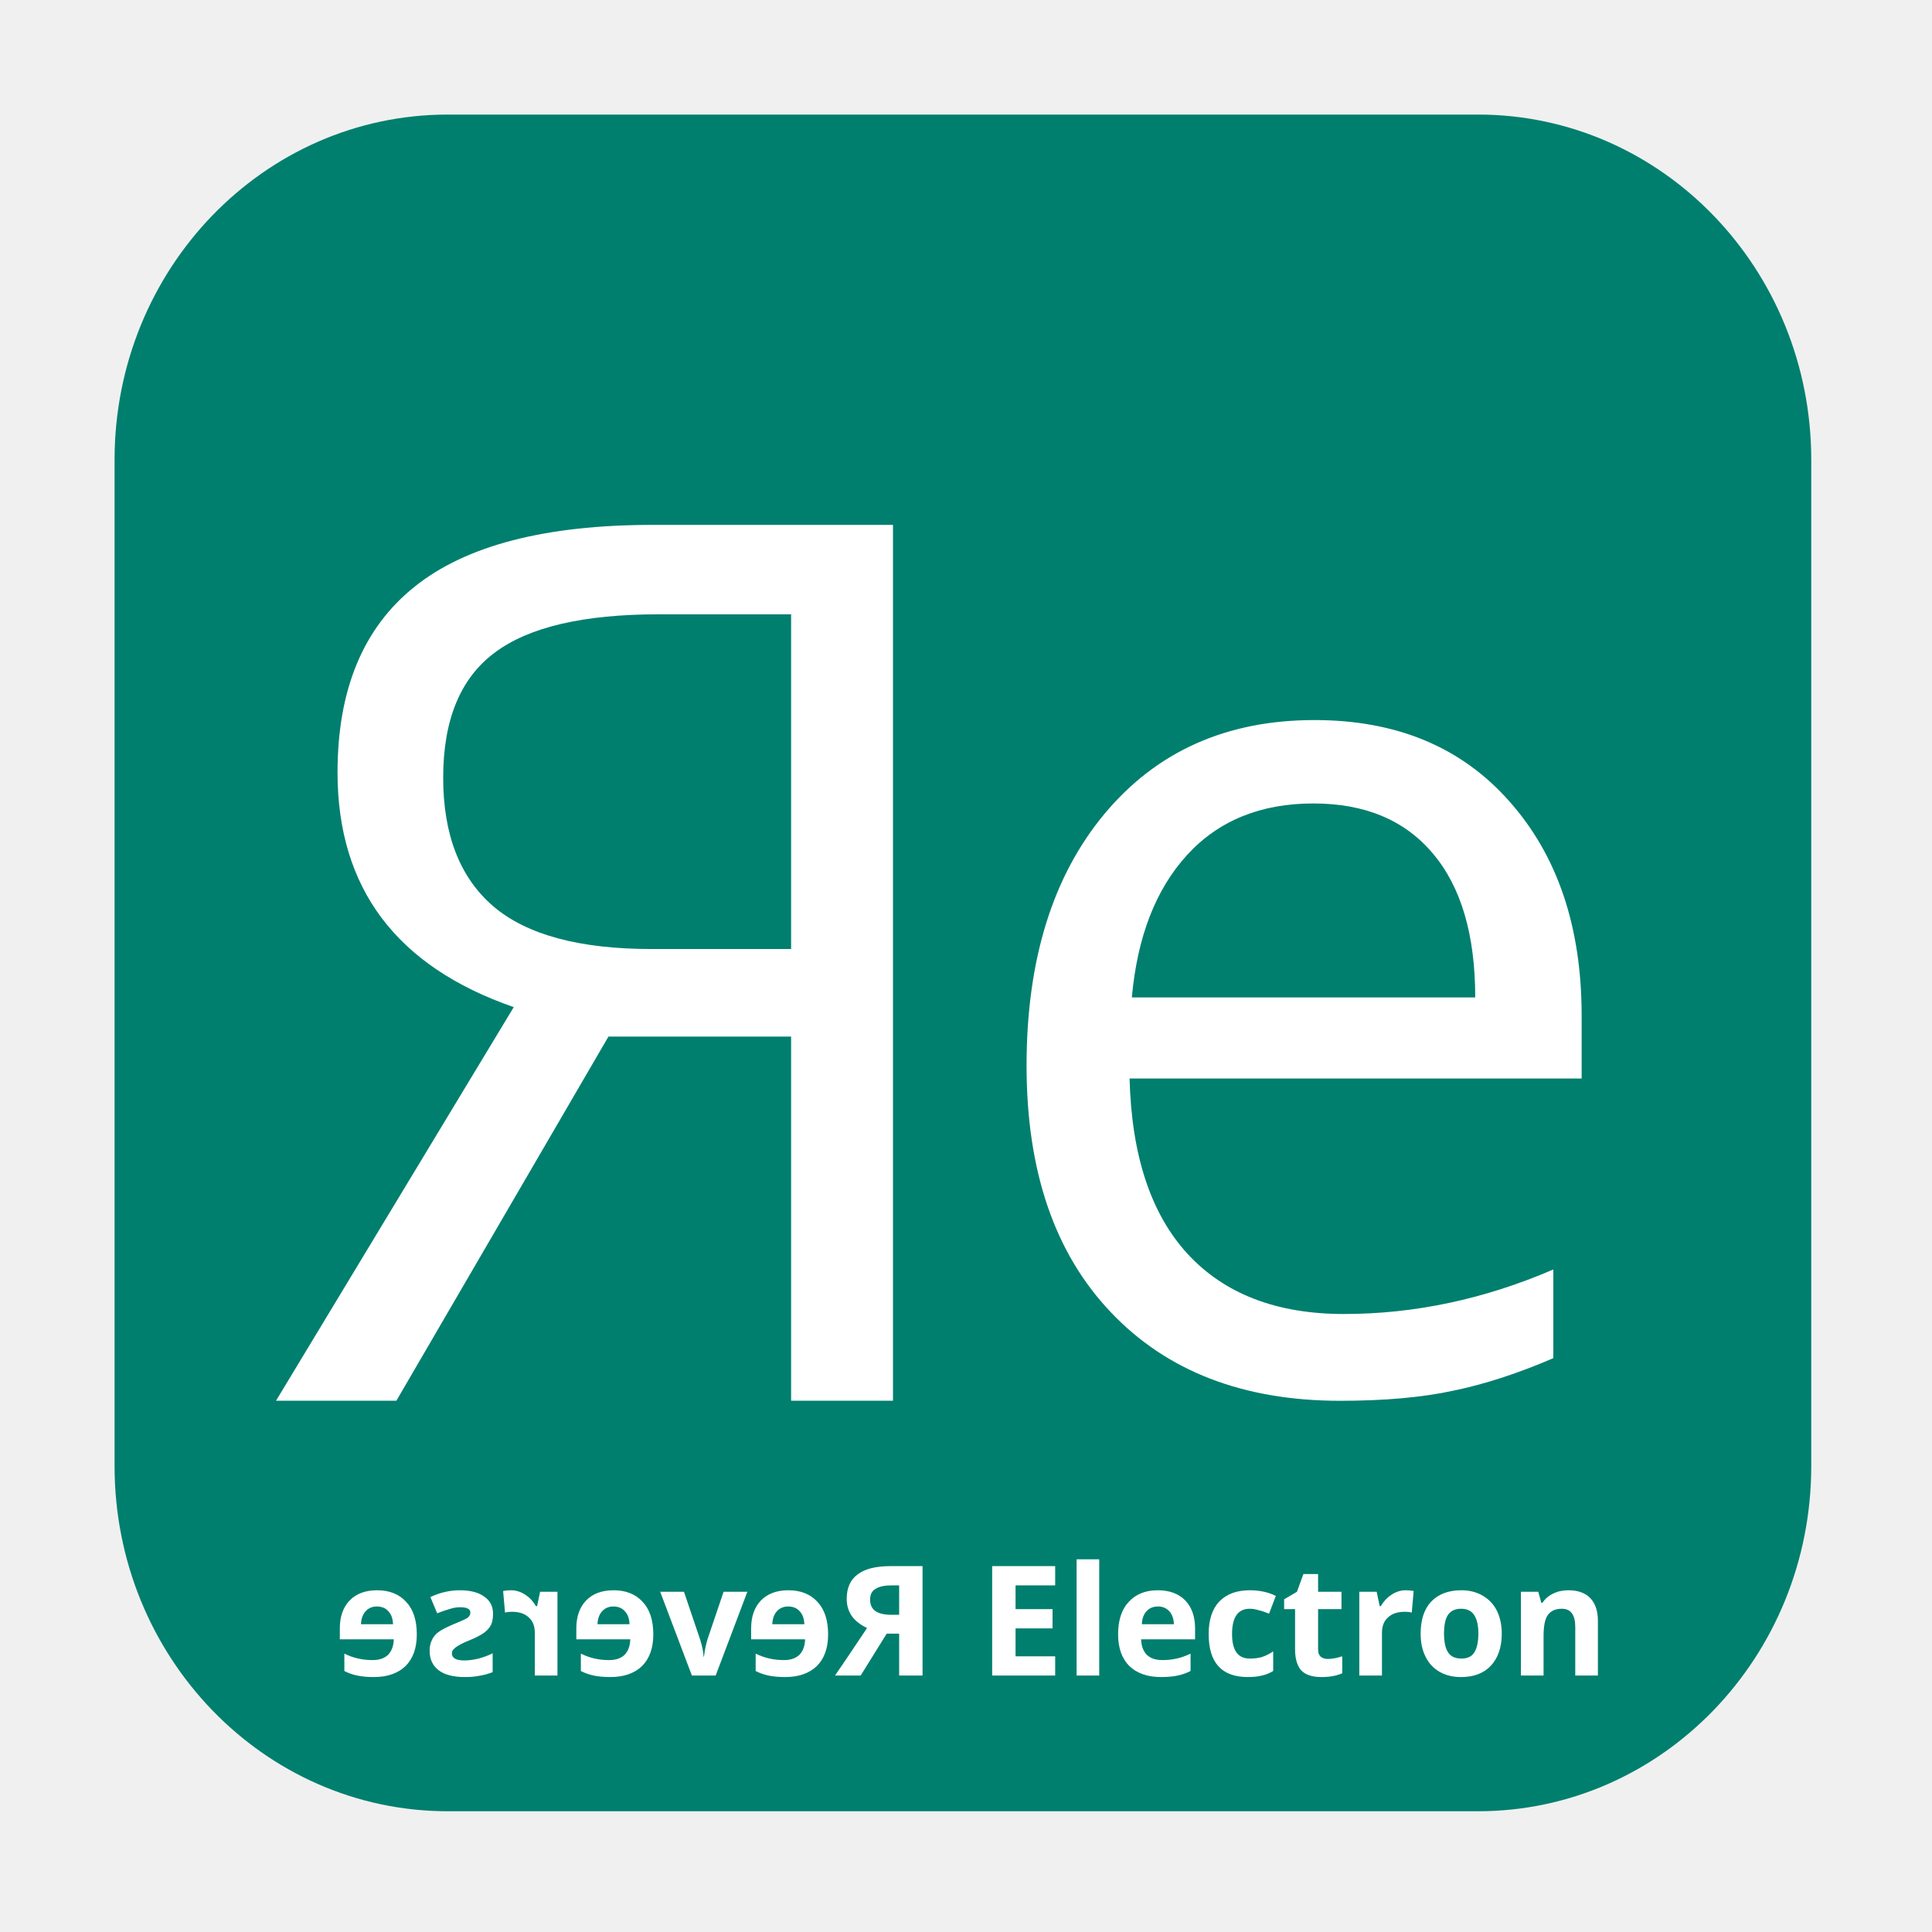
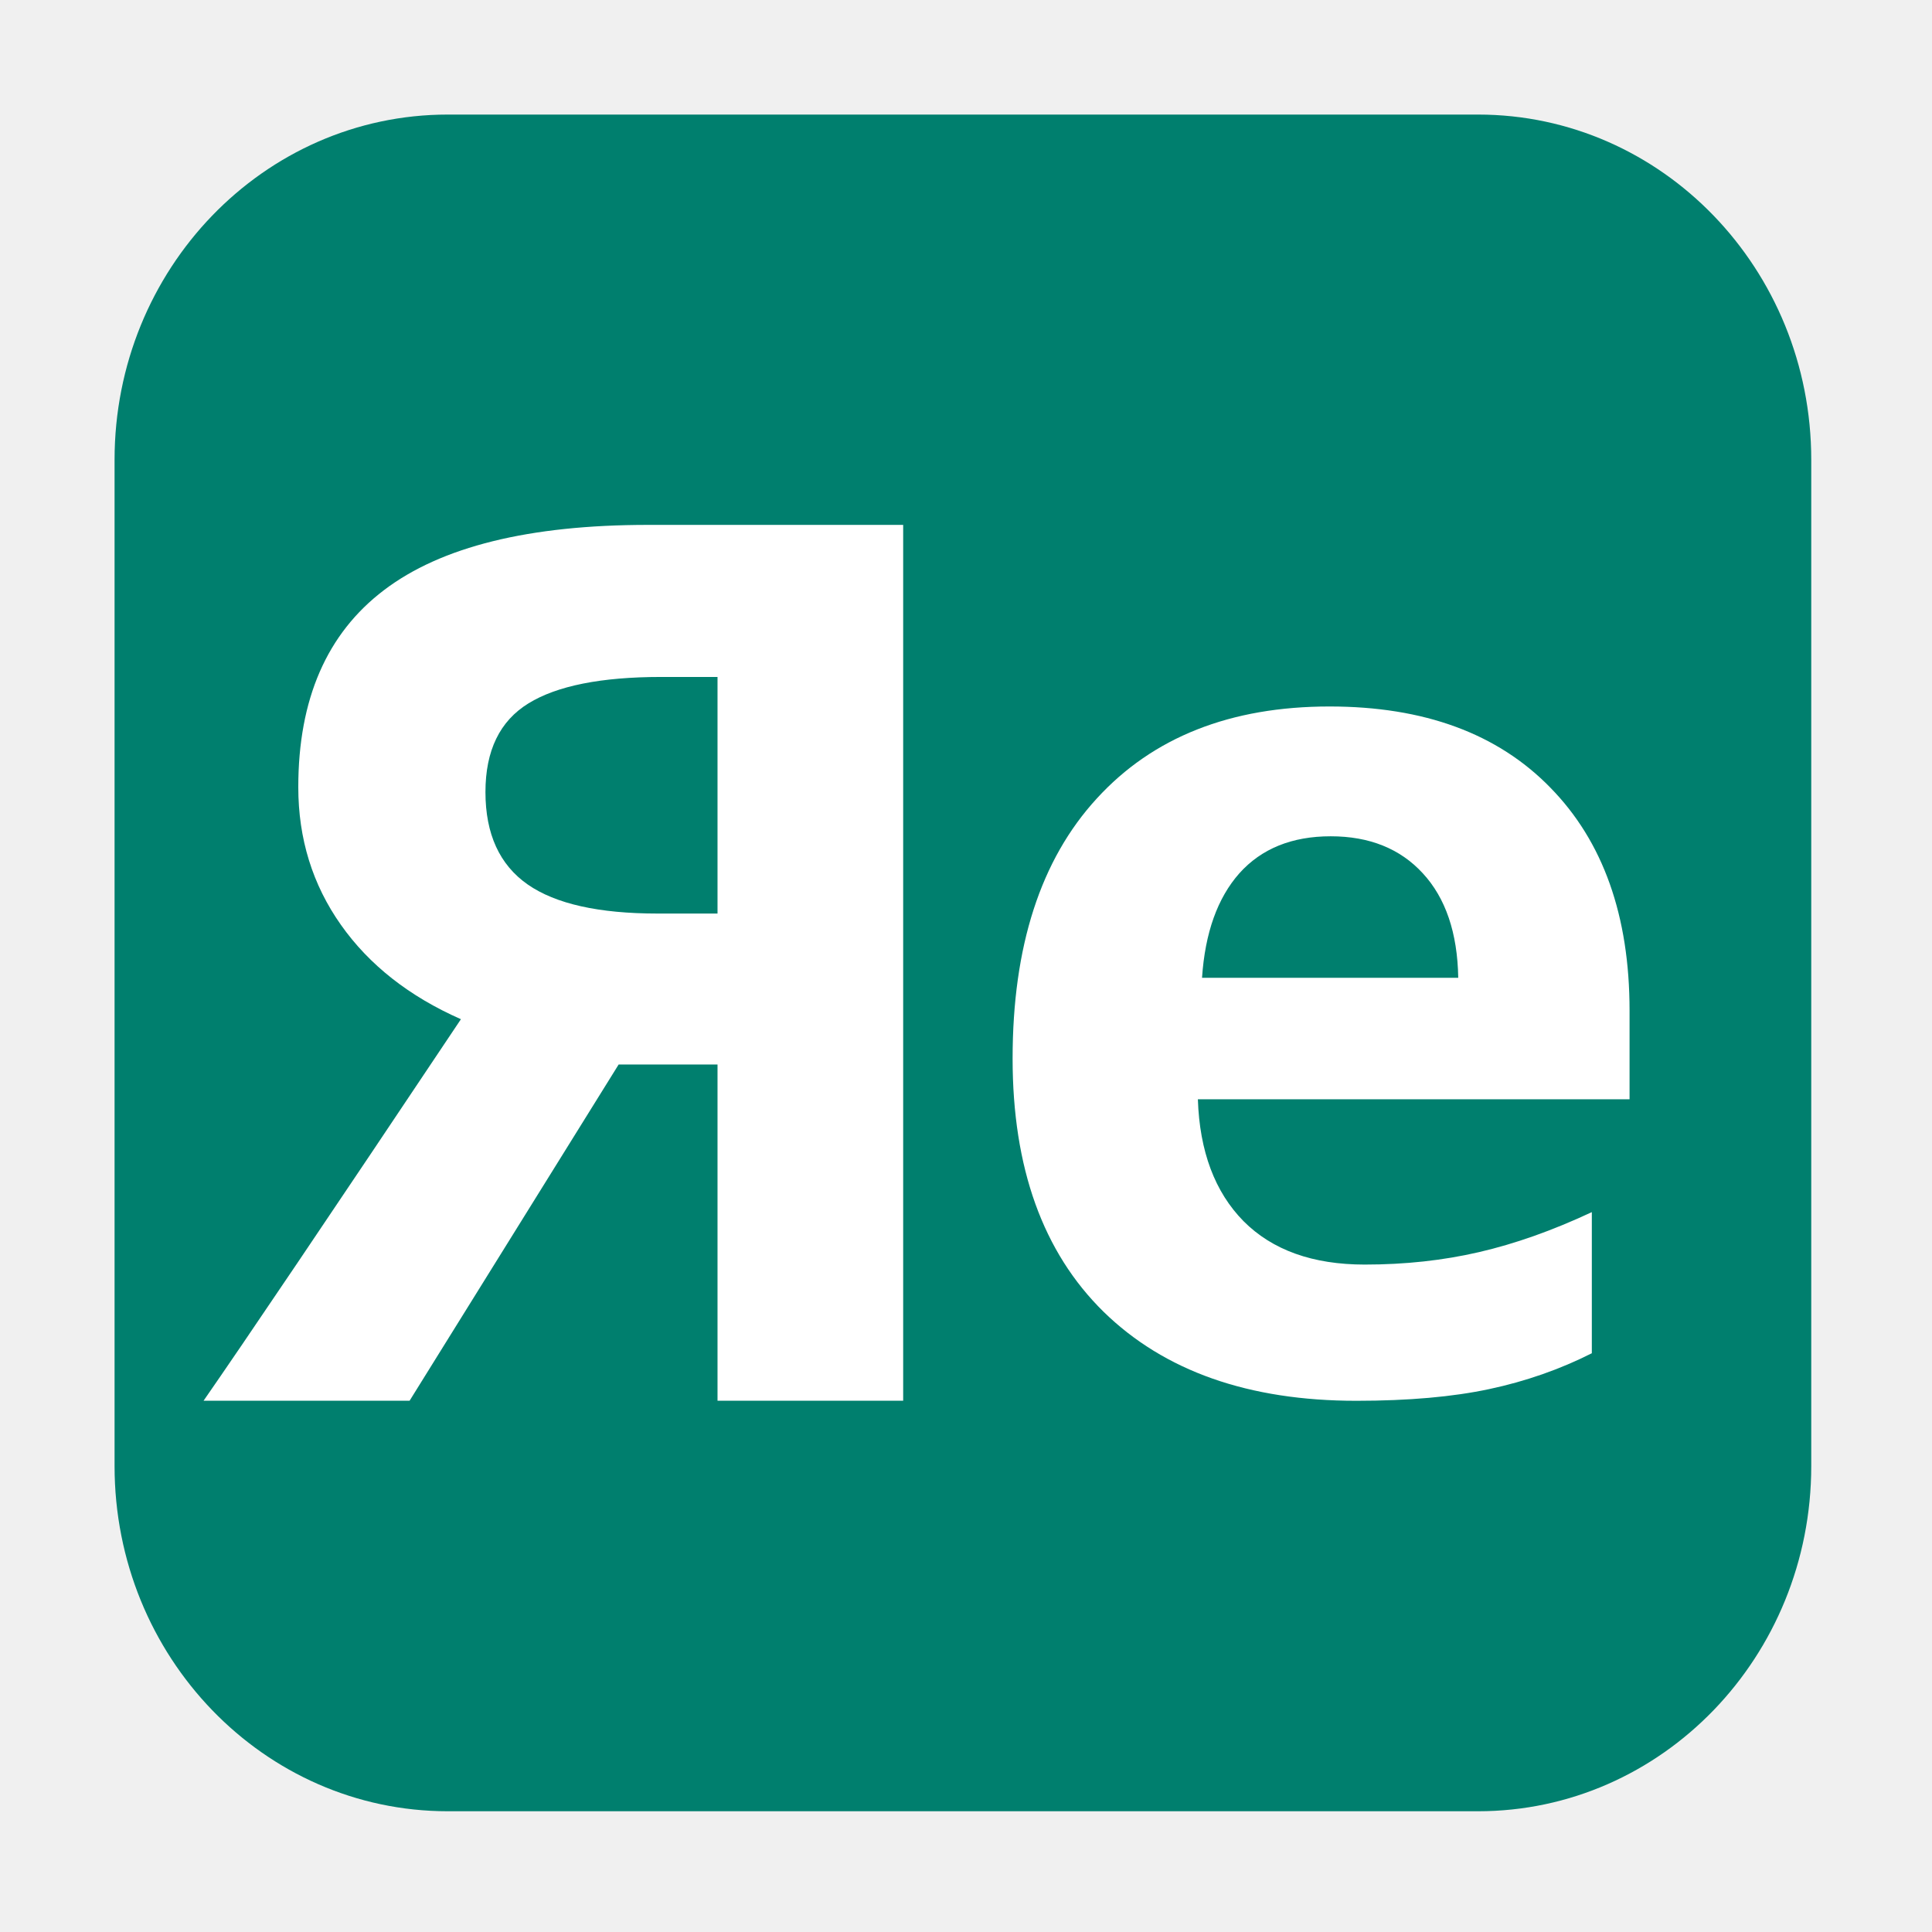
<svg xmlns="http://www.w3.org/2000/svg" width="80mm" height="80mm" viewBox="0 0 80 80" version="1.1" id="svg1">
  <defs id="defs1" />
  <g id="layer1">
    <text xml:space="preserve" style="font-style:italic;font-variant:normal;font-weight:300;font-stretch:normal;font-size:50.8px;font-family:'Open Sans';-inkscape-font-specification:'Open Sans Light Italic';fill:#000000;fill-opacity:1;stroke:none;stroke-width:2.117" x="105" y="26.605" id="text1">
      <tspan id="tspan1" style="stroke-width:2.117" x="105" y="26.605" />
    </text>
    <text xml:space="preserve" style="font-style:italic;font-variant:normal;font-weight:300;font-stretch:normal;font-size:50.8px;font-family:'Open Sans';-inkscape-font-specification:'Open Sans Light Italic';fill:#000000;fill-opacity:1;stroke:none;stroke-width:2.117" x="110" y="70" id="text2">
      <tspan id="tspan2" style="stroke-width:2.117" x="110" y="70" />
    </text>
    <text xml:space="preserve" style="font-style:italic;font-variant:normal;font-weight:300;font-stretch:normal;font-size:50.8px;font-family:'Open Sans';-inkscape-font-specification:'Open Sans Light Italic';fill:#000000;fill-opacity:1;stroke:none;stroke-width:2.117" x="78.437" y="34.504" id="text5">
      <tspan id="tspan5" style="stroke-width:2.117" x="78.437" y="34.504" />
    </text>
    <text xml:space="preserve" style="font-style:italic;font-variant:normal;font-weight:normal;font-stretch:normal;font-size:50.8px;font-family:'Open Sans';-inkscape-font-specification:'Open Sans Italic';fill:#000000;fill-opacity:1;stroke:none;stroke-width:2.117" x="65" y="75" id="text8">
      <tspan style="stroke-width:2.117" x="65" y="75" id="tspan9" />
    </text>
    <text xml:space="preserve" style="font-style:normal;font-variant:normal;font-weight:normal;font-stretch:normal;font-size:50.8px;font-family:'Open Sans';-inkscape-font-specification:'Open Sans';fill:#000000;fill-opacity:1;stroke:none;stroke-width:2.117;stroke-opacity:1" x="87.553" y="110" id="text11">
      <tspan id="tspan11" style="stroke-width:2.117" x="87.553" y="110" />
    </text>
    <rect style="fill:#007f6e;fill-opacity:1;stroke:none;stroke-width:2.117;stroke-linecap:round;stroke-linejoin:round;stroke-dasharray:none;stroke-opacity:1" id="rect11" width="70.256" height="70.256" x="4.744" y="4.744" ry="14.294" rx="13.798" />
    <text xml:space="preserve" style="font-style:normal;font-variant:normal;font-weight:normal;font-stretch:normal;font-size:50.8px;font-family:'Open Sans';-inkscape-font-specification:'Open Sans';fill:none;fill-opacity:1;stroke:#000000;stroke-width:2.117;stroke-linecap:round;stroke-linejoin:round;stroke-dasharray:none;stroke-opacity:1" x="60" y="110" id="text13">
      <tspan id="tspan13" style="stroke-width:2.117" x="60" y="110" />
    </text>
    <text xml:space="preserve" style="font-style:normal;font-variant:normal;font-weight:normal;font-stretch:normal;font-size:50.8px;font-family:'Open Sans';-inkscape-font-specification:'Open Sans';fill:none;fill-opacity:1;stroke:#000000;stroke-width:2.117;stroke-linecap:round;stroke-linejoin:round;stroke-dasharray:none;stroke-opacity:1" x="40" y="100" id="text14">
      <tspan id="tspan14" style="stroke-width:2.117" x="40" y="100" />
    </text>
-     <text xml:space="preserve" style="font-style:normal;font-variant:normal;font-weight:normal;font-stretch:normal;font-size:50.8px;font-family:'Open Sans';-inkscape-font-specification:'Open Sans';fill:none;fill-opacity:1;stroke:none;stroke-width:2.117;stroke-linecap:round;stroke-linejoin:round;stroke-dasharray:none;stroke-opacity:1" x="-41.961" y="58" id="text16" transform="scale(-1,1)">
-       <tspan id="tspan16" style="font-style:normal;font-variant:normal;font-weight:normal;font-stretch:normal;font-family:'Open Sans';-inkscape-font-specification:'Open Sans';fill:#ffffff;fill-opacity:1;stroke-width:2.117" x="-41.961" y="58">R</tspan>
+     <text xml:space="preserve" style="font-style:normal;font-variant:normal;font-weight:bold;font-stretch:normal;font-size:50.8px;font-family:'Open Sans';-inkscape-font-specification:'Open Sans Bold';fill:none;fill-opacity:1;stroke:none;stroke-width:2.117;stroke-linecap:round;stroke-linejoin:round;stroke-dasharray:none;stroke-opacity:1" x="-41.961" y="58" id="text16" transform="scale(-1,1)">
+       <tspan id="tspan16" style="font-style:normal;font-variant:normal;font-weight:bold;font-stretch:normal;font-family:'Open Sans';-inkscape-font-specification:'Open Sans Bold';fill:#ffffff;fill-opacity:1;stroke-width:2.117" x="-41.961" y="58">R</tspan>
    </text>
    <text xml:space="preserve" style="font-style:normal;font-variant:normal;font-weight:normal;font-stretch:normal;font-size:50.8px;font-family:'Open Sans';-inkscape-font-specification:'Open Sans';fill:#000000;fill-opacity:1;stroke:none;stroke-width:2.117;stroke-linecap:round;stroke-linejoin:round;stroke-dasharray:none;stroke-opacity:1" x="39.65" y="57.504" id="text17">
-       <tspan id="tspan17" style="font-style:normal;font-variant:normal;font-weight:normal;font-stretch:normal;font-family:'Open Sans';-inkscape-font-specification:'Open Sans';fill:#ffffff;fill-opacity:1;stroke-width:2.117" x="39.65" y="57.504">e</tspan>
+       <tspan id="tspan17" style="font-style:normal;font-variant:normal;font-weight:bold;font-stretch:normal;font-family:'Open Sans';-inkscape-font-specification:'Open Sans Bold';fill:#ffffff;fill-opacity:1;stroke-width:2.117" x="39.65" y="57.504">e</tspan>
    </text>
-     <g id="g22" transform="translate(-0.8581166,6.443263)">
-       <text xml:space="preserve" style="font-style:normal;font-variant:normal;font-weight:normal;font-stretch:normal;font-size:6.35px;font-family:'Open Sans';-inkscape-font-specification:'Open Sans';fill:#000000;fill-opacity:1;stroke:none;stroke-width:0.265;stroke-linecap:round;stroke-linejoin:round;stroke-dasharray:none;stroke-opacity:1" x="-39.62" y="62.938" id="text21" transform="scale(-1,1)">
-         <tspan id="tspan21" style="font-style:normal;font-variant:normal;font-weight:bold;font-stretch:normal;font-family:'Open Sans';-inkscape-font-specification:'Open Sans Bold';fill:#ffffff;fill-opacity:1;stroke-width:0.265" x="-39.62" y="62.938">Reverse</tspan>
-       </text>
-       <text xml:space="preserve" style="font-style:normal;font-variant:normal;font-weight:normal;font-stretch:normal;font-size:6.35px;font-family:'Open Sans';-inkscape-font-specification:'Open Sans';fill:#000000;fill-opacity:1;stroke:none;stroke-width:0.265;stroke-linecap:round;stroke-linejoin:round;stroke-dasharray:none;stroke-opacity:1" x="41.38" y="62.938" id="text22">
-         <tspan id="tspan22" style="font-style:normal;font-variant:normal;font-weight:bold;font-stretch:normal;font-family:'Open Sans';-inkscape-font-specification:'Open Sans Bold';fill:#ffffff;fill-opacity:1;stroke-width:0.265" x="41.38" y="62.938">Electron</tspan>
-       </text>
-     </g>
  </g>
</svg>
